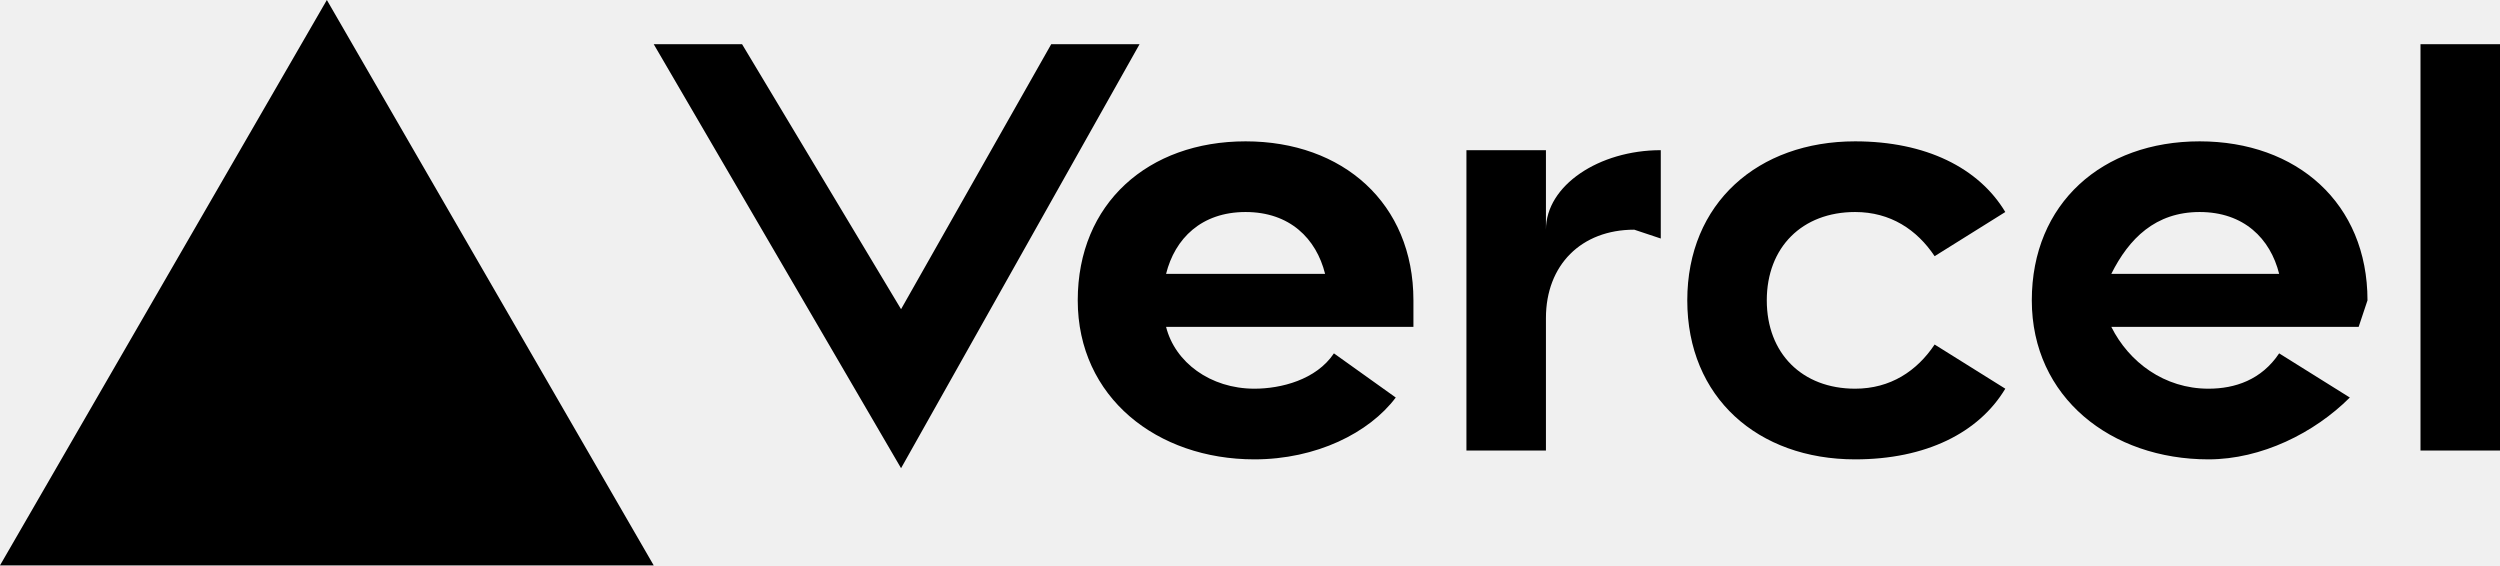
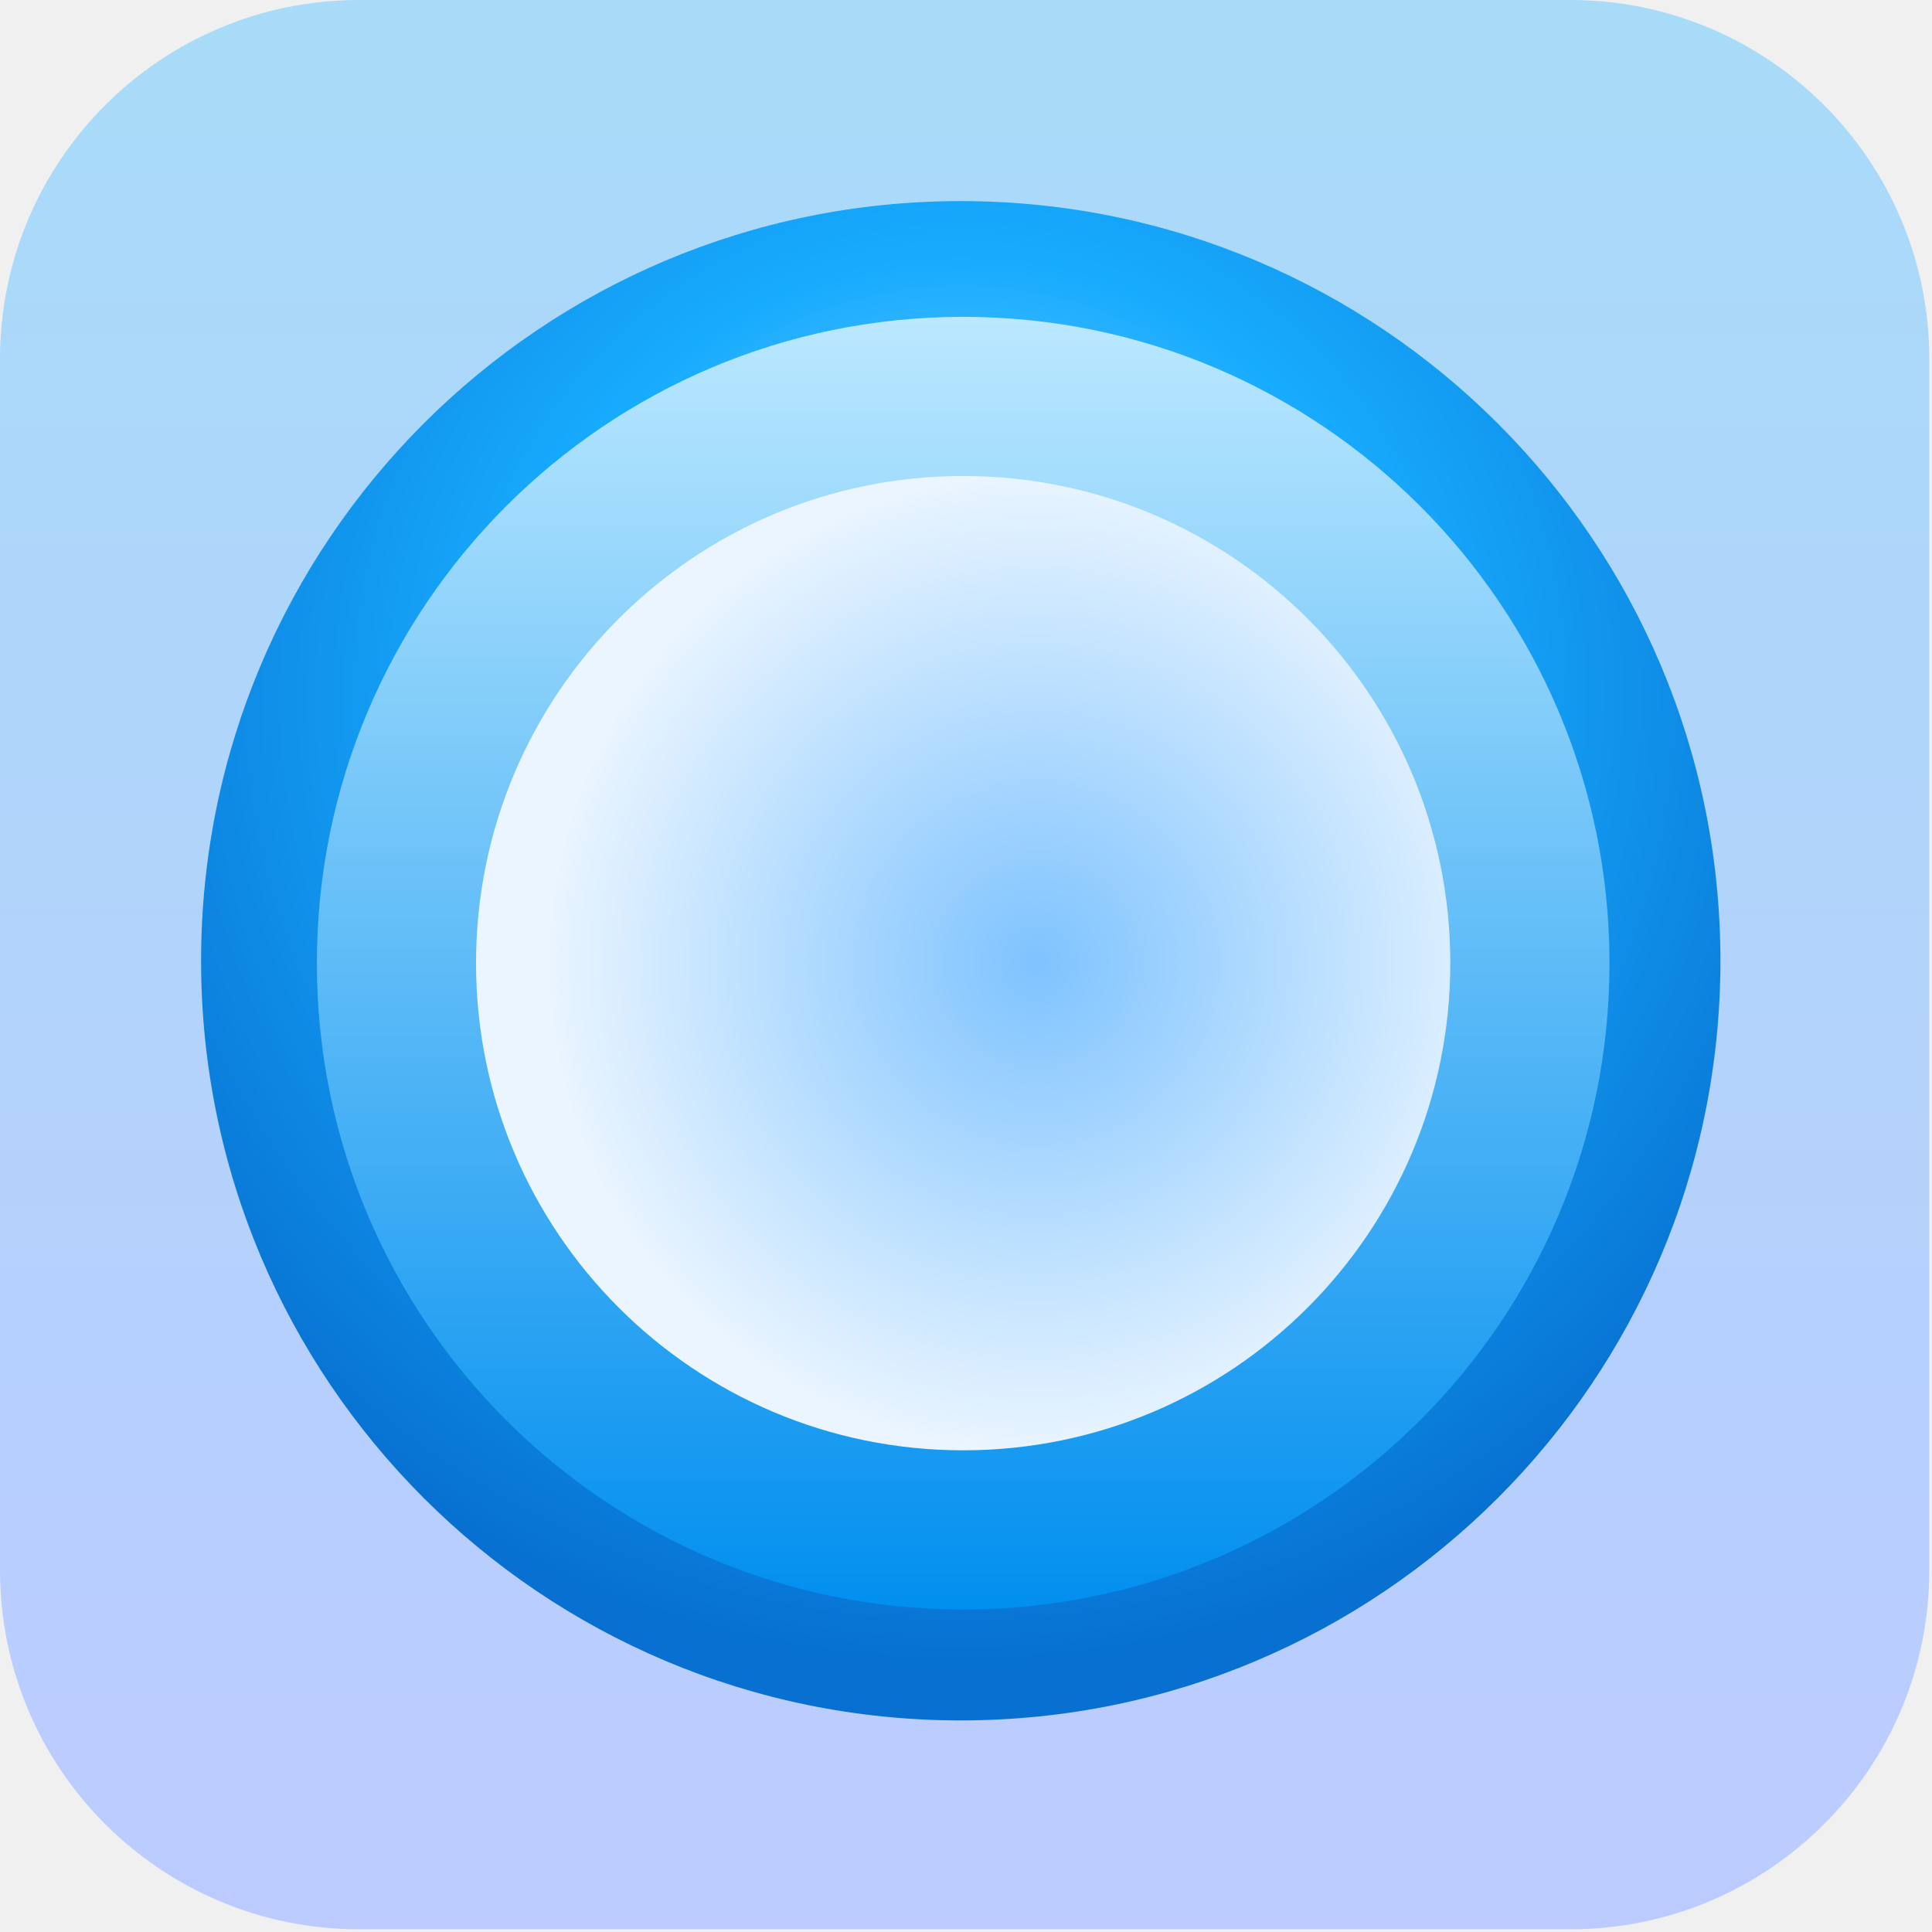
- <svg xmlns="http://www.w3.org/2000/svg" fill="none" viewBox="0 0 283 64">
-   <path fill="black" d="M141 16c-11 0-19 7-19 18s9 18 20 18c7 0 13-3 16-7l-7-5c-2 3-6 4-9 4-5 0-9-3-10-7h28v-3c0-11-8-18-19-18zm-9 15c1-4 4-7 9-7s8 3 9 7h-18zm117-15c-11 0-19 7-19 18s9 18 20 18c6 0 12-3 16-7l-8-5c-2 3-5 4-8 4-5 0-9-3-11-7h28l1-3c0-11-8-18-19-18zm-10 15c2-4 5-7 10-7s8 3 9 7h-19zm-39 3c0 6 4 10 10 10 4 0 7-2 9-5l8 5c-3 5-9 8-17 8-11 0-19-7-19-18s8-18 19-18c8 0 14 3 17 8l-8 5c-2-3-5-5-9-5-6 0-10 4-10 10zm83-29v46h-9V5h9zM37 0l37 64H0L37 0zm92 5-27 48L74 5h10l18 30 17-30h10zm59 12v10l-3-1c-6 0-10 4-10 10v15h-9V17h9v9c0-5 6-9 13-9z" />
+ <svg xmlns="http://www.w3.org/2000/svg" width="82" height="82" viewBox="0 0 82 82" fill="none">
+   <g clip-path="url(#clip0_287_2)">
+     <path d="M66.643 0H15.242C6.824 0 0 6.824 0 15.242V66.643C0 75.061 6.824 81.885 15.242 81.885H66.643C75.061 81.885 81.885 75.061 81.885 66.643V15.242C81.885 6.824 75.061 0 66.643 0Z" fill="url(#paint0_linear_287_2)" />
+     <path d="M40.778 73.02C58.584 73.02 73.02 58.584 73.02 40.778C73.02 22.971 58.584 8.535 40.778 8.535C22.971 8.535 8.535 22.971 8.535 40.778C8.535 58.584 22.971 73.02 40.778 73.02Z" fill="url(#paint1_radial_287_2)" />
+     <path d="M40.88 68.311C56.03 68.311 68.312 56.03 68.312 40.88C68.312 25.73 56.03 13.448 40.88 13.448C25.73 13.448 13.449 25.73 13.449 40.88C13.449 56.03 25.73 68.311 40.88 68.311Z" fill="url(#paint2_linear_287_2)" />
+     <path d="M40.88 61.556C52.299 61.556 61.556 52.298 61.556 40.879C61.556 29.46 52.299 20.203 40.88 20.203C29.461 20.203 20.204 29.46 20.204 40.879C20.204 52.298 29.461 61.556 40.88 61.556Z" fill="url(#paint3_radial_287_2)" />
+   </g>
+   <defs>
+     <linearGradient id="paint0_linear_287_2" x1="40.942" y1="0" x2="40.942" y2="81.885" gradientUnits="userSpaceOnUse">
+       <stop stop-color="#A8DBF8" />
+       <stop offset="1" stop-color="#BCCBFF" />
+     </linearGradient>
+     <radialGradient id="paint1_radial_287_2" cx="0" cy="0" r="1" gradientUnits="userSpaceOnUse" gradientTransform="translate(40.7778 29.6077) rotate(107.38) scale(45.4887)">
+       <stop offset="0.063" stop-color="#84D3FF" />
+       <stop offset="0.411" stop-color="#17ABFE" />
+       <stop offset="0.906" stop-color="#0770D1" />
+     </radialGradient>
+     <linearGradient id="paint2_linear_287_2" x1="40.88" y1="13.448" x2="40.88" y2="68.311" gradientUnits="userSpaceOnUse">
+       <stop stop-color="#BBE8FF" />
+       <stop offset="1" stop-color="#018FEF" />
+     </linearGradient>
+     <radialGradient id="paint3_radial_287_2" cx="0" cy="0" r="1" gradientUnits="userSpaceOnUse" gradientTransform="translate(44.0014 40.8794) rotate(98.584) scale(20.9102)">
+       <stop stop-color="#7EC3FF" />
+       <stop offset="1" stop-color="#EAF5FF" />
+     </radialGradient>
+     <clipPath id="clip0_287_2">
+       <rect width="82" height="82" fill="white" />
+     </clipPath>
+   </defs>
</svg>
